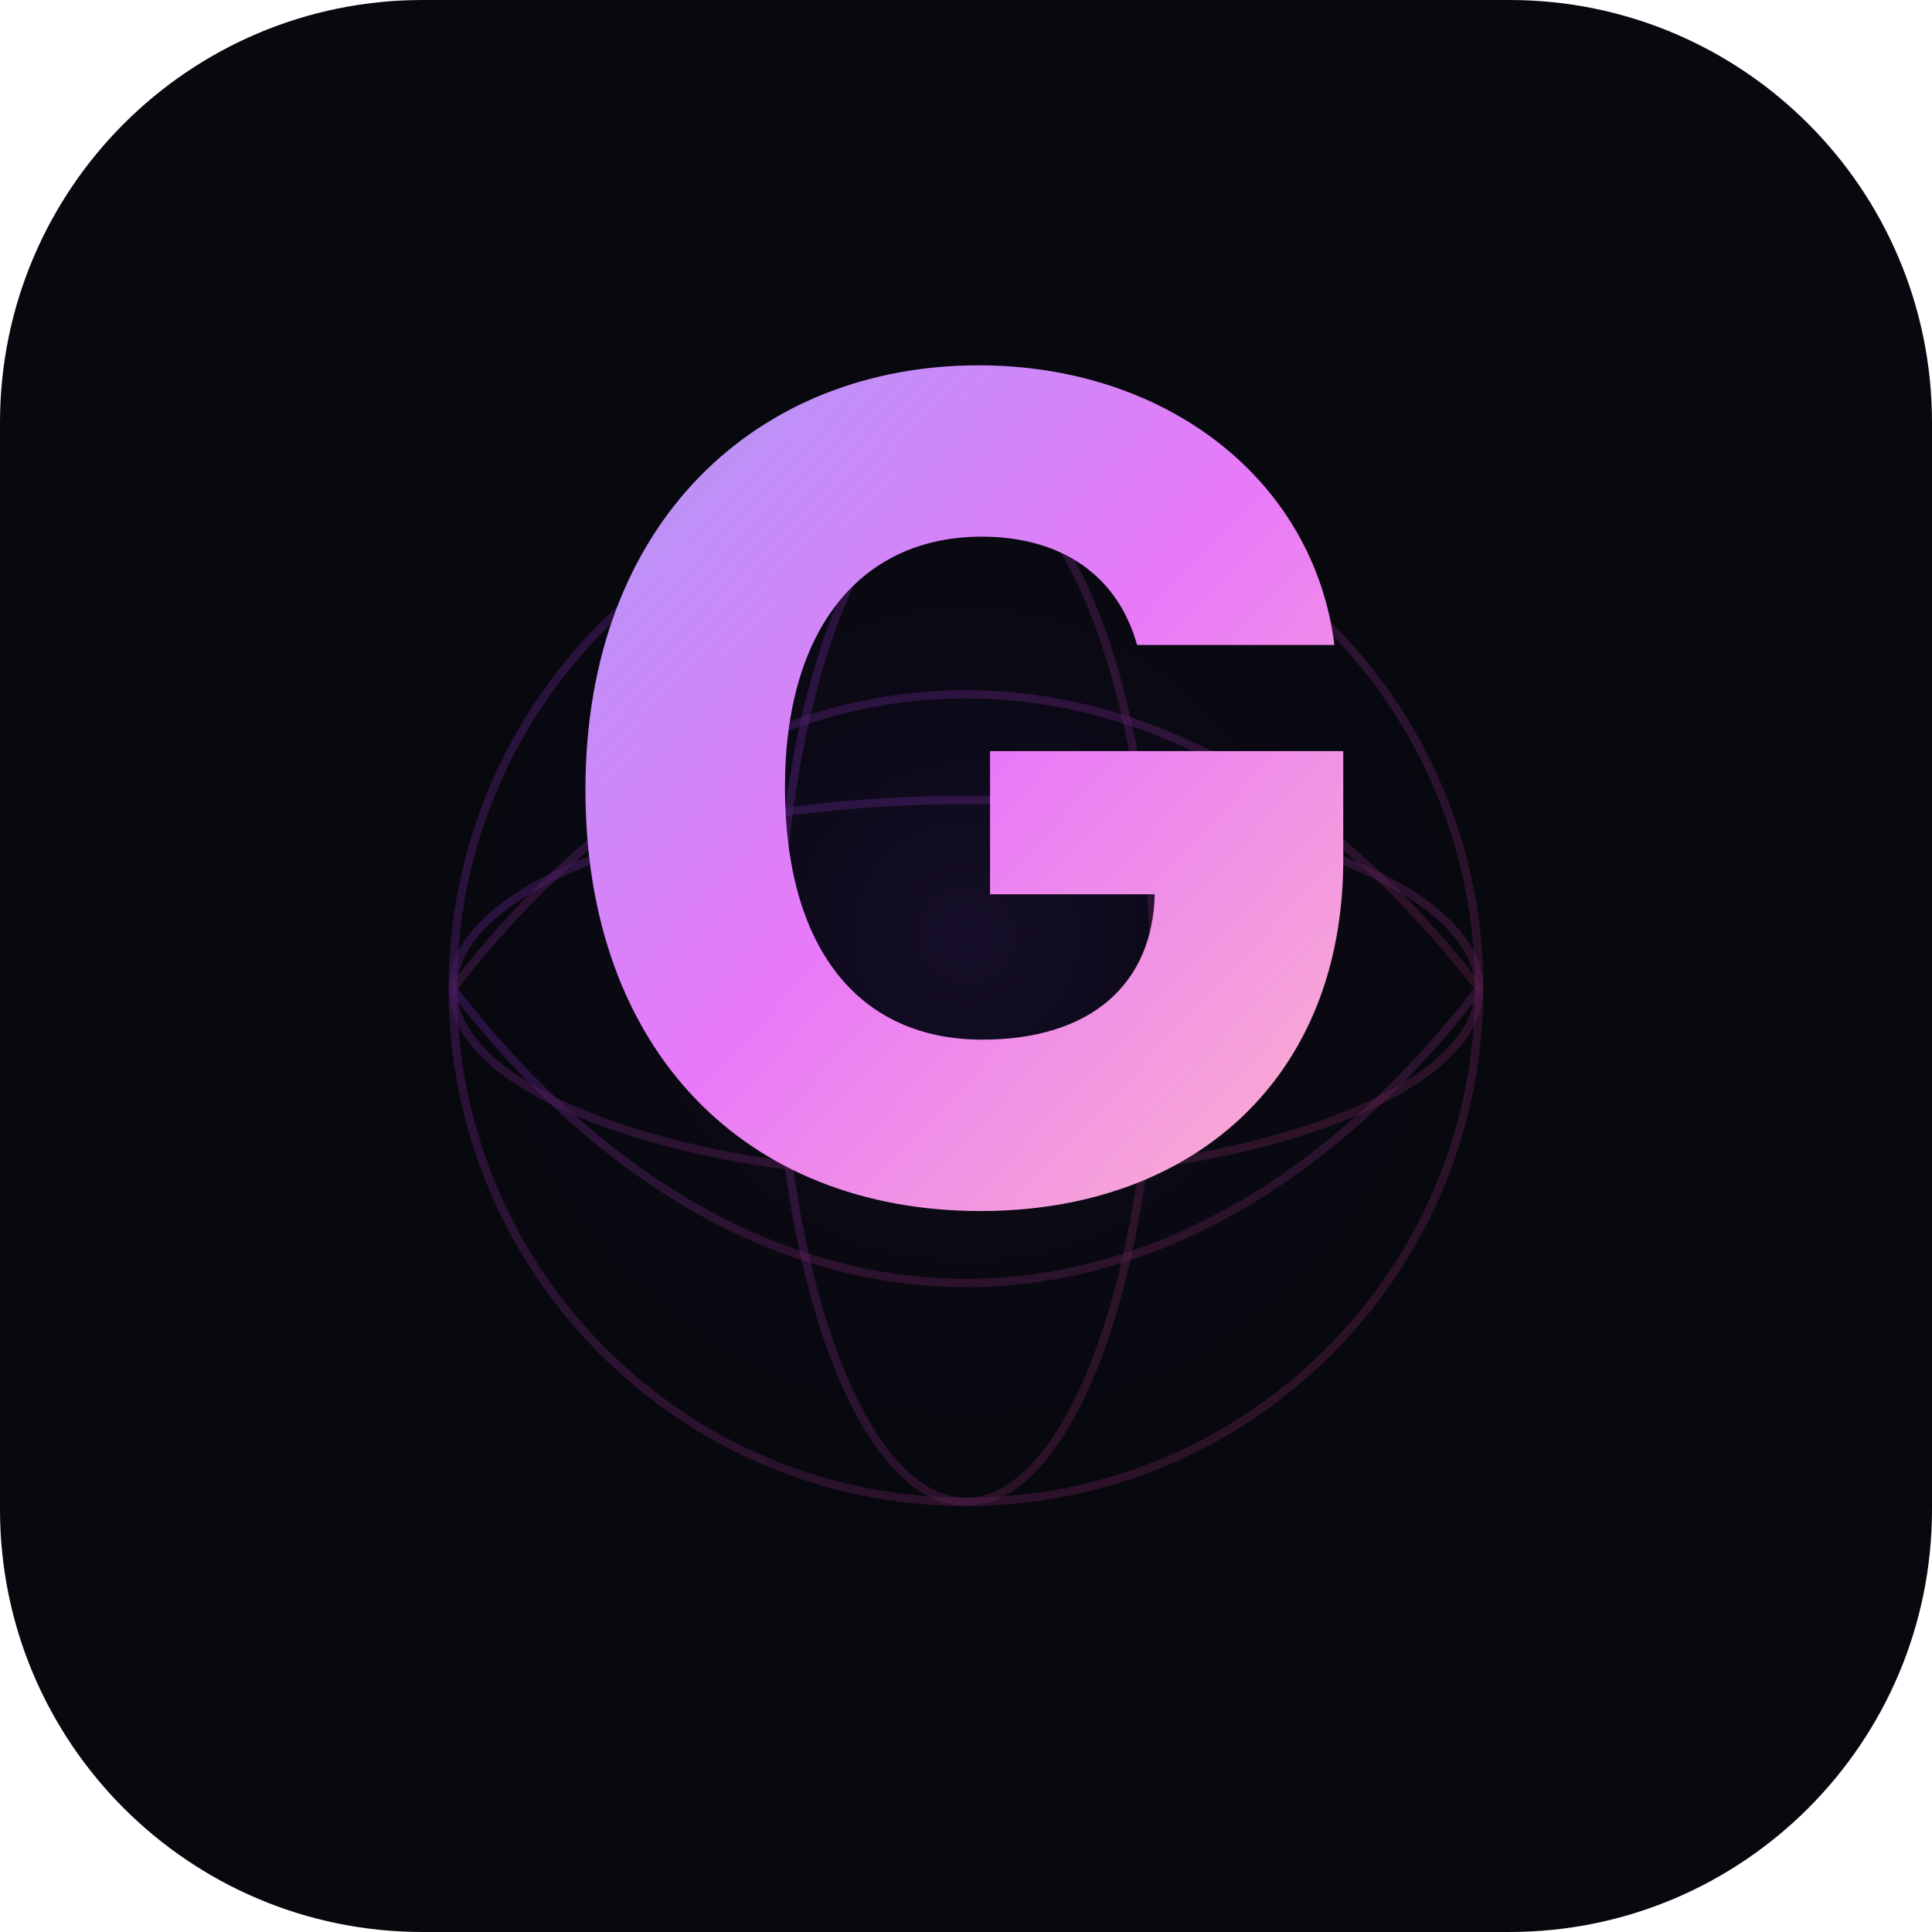
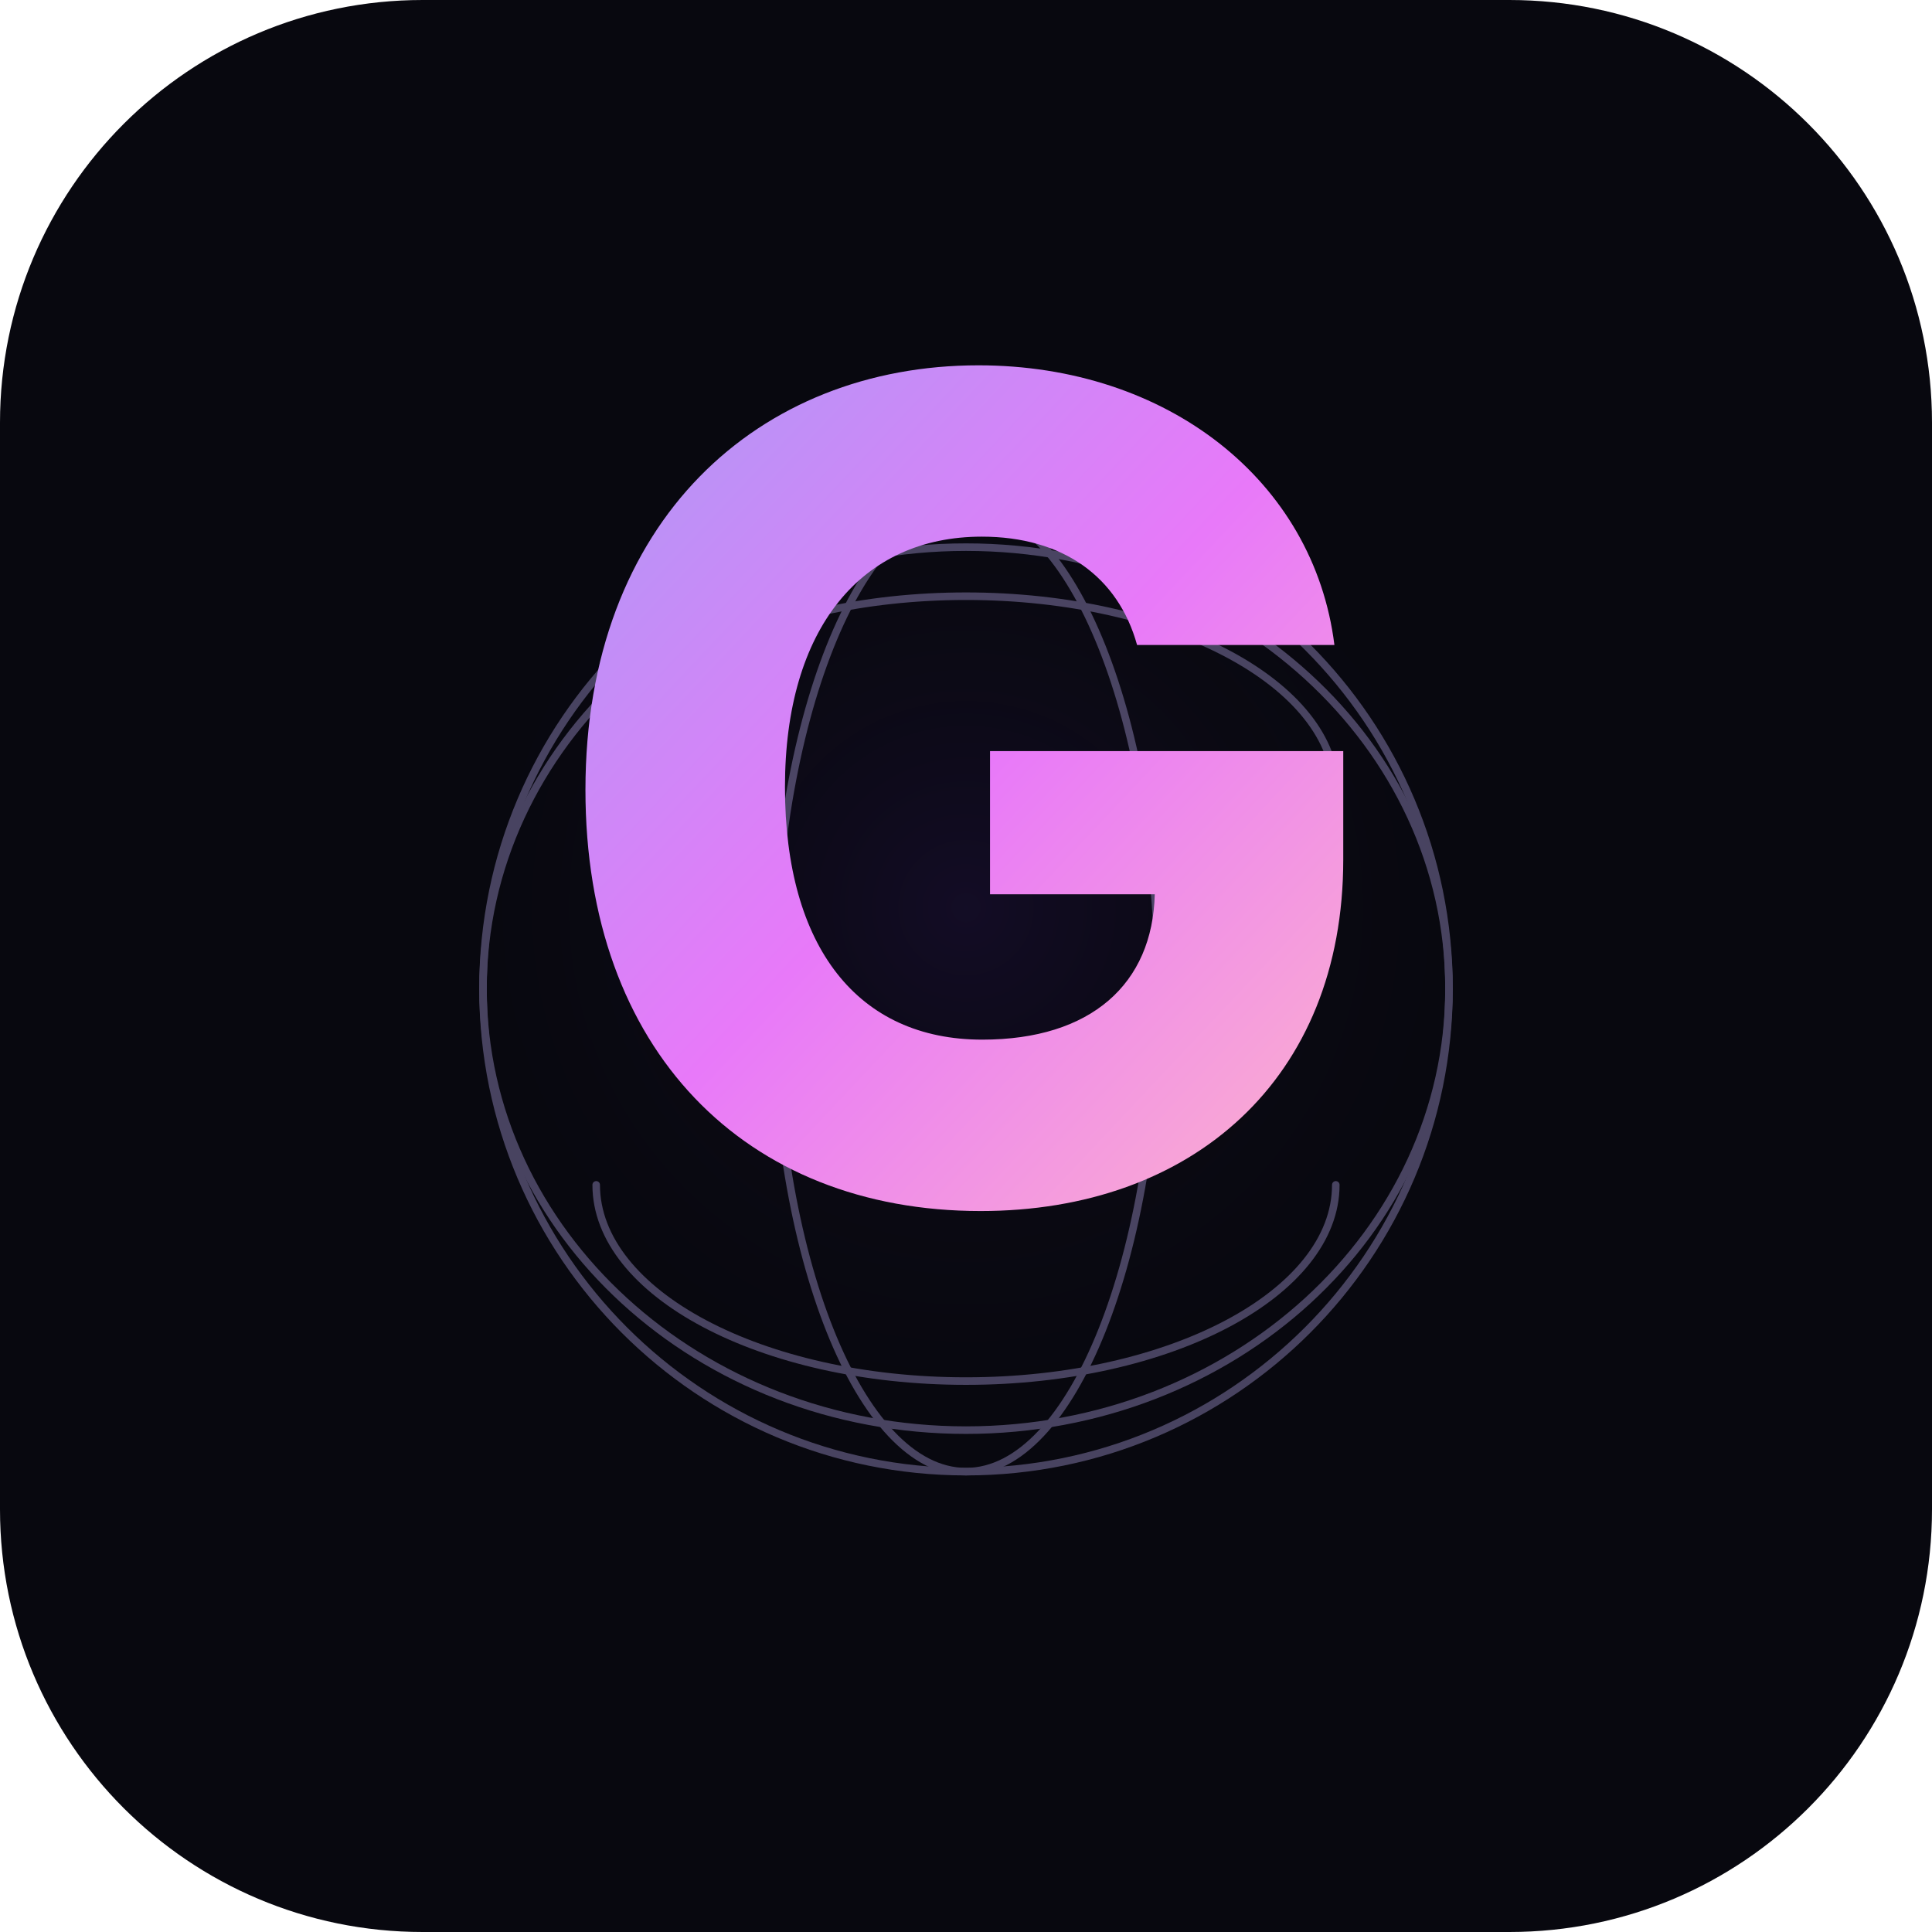
<svg xmlns="http://www.w3.org/2000/svg" viewBox="0 0 512 512" role="img" aria-label="GıyBet">
  <defs>
    <linearGradient id="g" x1="10%" y1="8%" x2="90%" y2="92%">
      <stop offset="0%" stop-color="#b794f6" />
      <stop offset="50%" stop-color="#e879f9" />
      <stop offset="100%" stop-color="#f9a8d4" />
    </linearGradient>
-     <linearGradient id="globe-stroke" x1="0%" y1="0%" x2="100%" y2="100%">
-       <stop offset="0%" stop-color="#9333ea" stop-opacity="0.55" />
-       <stop offset="100%" stop-color="#ec4899" stop-opacity="0.35" />
-     </linearGradient>
-     <radialGradient id="globe-fill" cx="50%" cy="45%" r="50%">
-       <stop offset="0%" stop-color="#7c3aed" stop-opacity="0.12" />
+     <radialGradient id="globe-fill" cx="50%" cy="42%" r="52%">
+       <stop offset="0%" stop-color="#7c3aed" stop-opacity="0.1" />
      <stop offset="100%" stop-color="#08080f" stop-opacity="0" />
    </radialGradient>
  </defs>
  <rect width="512" height="512" rx="112" fill="#08080f" />
-   <circle cx="256" cy="262" r="142" fill="url(#globe-fill)" />
-   <g fill="none" stroke="url(#globe-stroke)" stroke-width="2.2" opacity="0.42">
-     <circle cx="256" cy="262" r="136" />
-     <ellipse cx="256" cy="262" rx="136" ry="50" />
-     <ellipse cx="256" cy="262" rx="50" ry="136" />
-     <path d="M 120 262c40-52 88-78 136-78s96 26 136 78" />
-     <path d="M 120 262c40 52 88 78 136 78s96-26 136-78" />
+   <g transform="translate(256 262)">
+     <circle cx="0" cy="0" r="134" fill="url(#globe-fill)" />
+     <g fill="none" stroke="#c4b5fd" stroke-width="2" stroke-linecap="round" opacity="0.34">
+       <circle cx="0" cy="0" r="128" />
+       <ellipse cx="0" cy="0" rx="128" ry="117" />
+       <ellipse cx="0" cy="0" rx="51" ry="128" />
+       <path d="M -98 -52 A 98 52 0 0 1 98 -52" />
+       <path d="M -98 52 A 98 52 0 0 0 98 52" />
+     </g>
  </g>
  <text x="256" y="318" text-anchor="middle" font-family="system-ui, -apple-system, BlinkMacSystemFont, 'Segoe UI', sans-serif" font-size="300" font-weight="800" fill="url(#g)" letter-spacing="-0.06em">G</text>
</svg>
